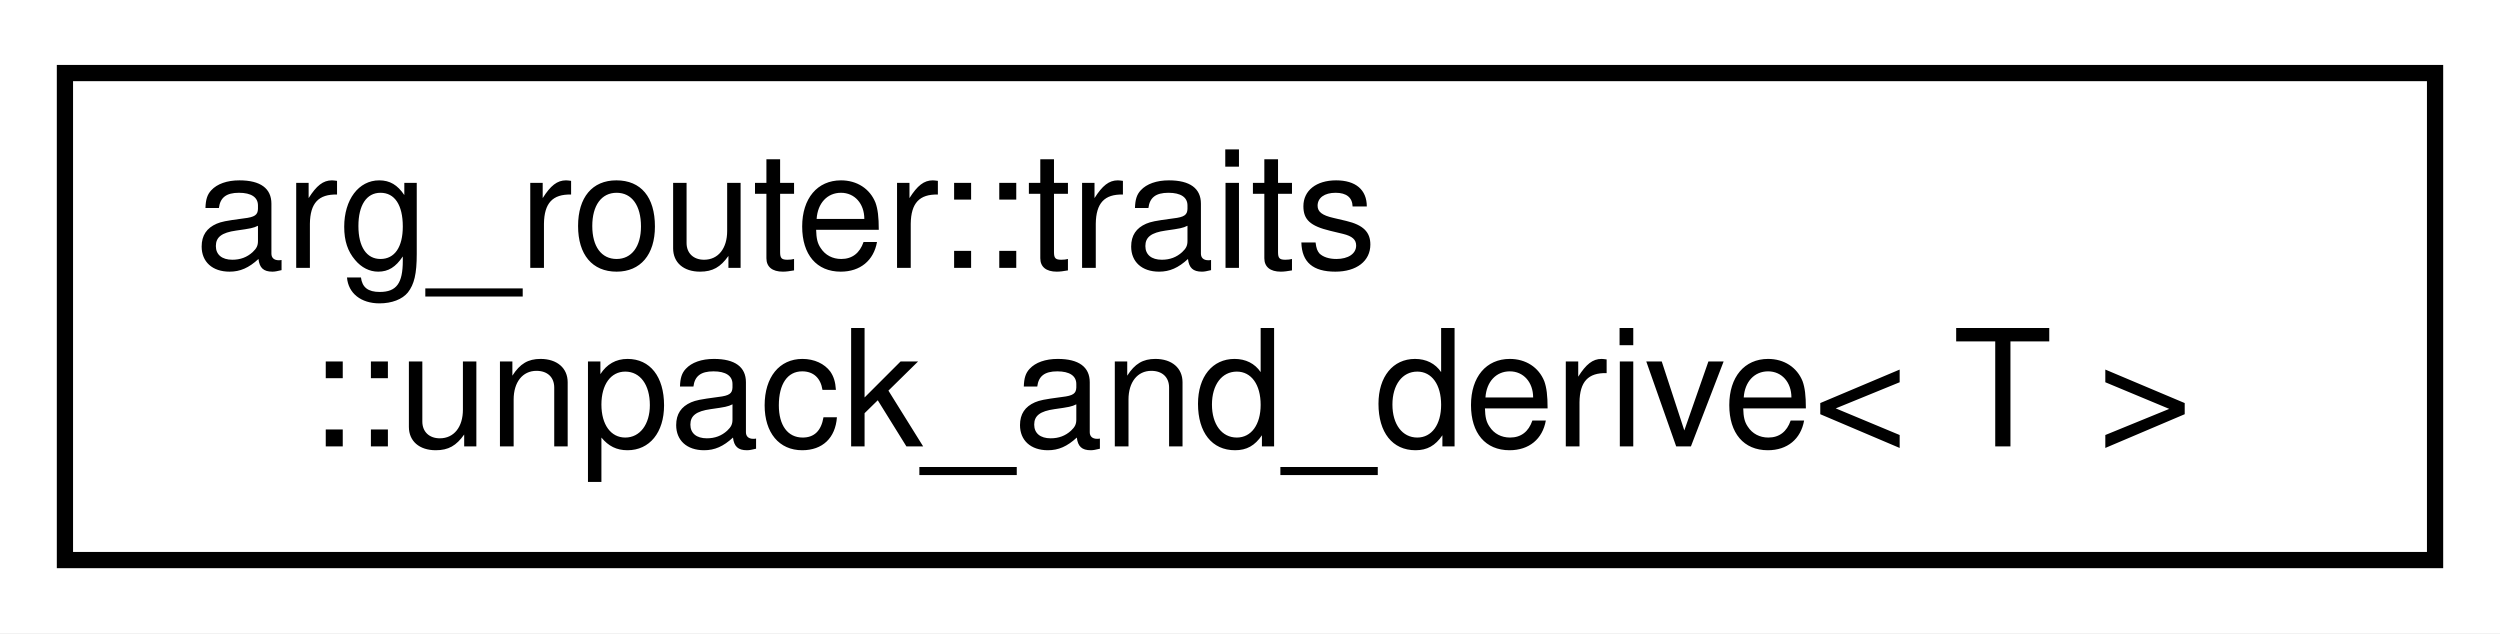
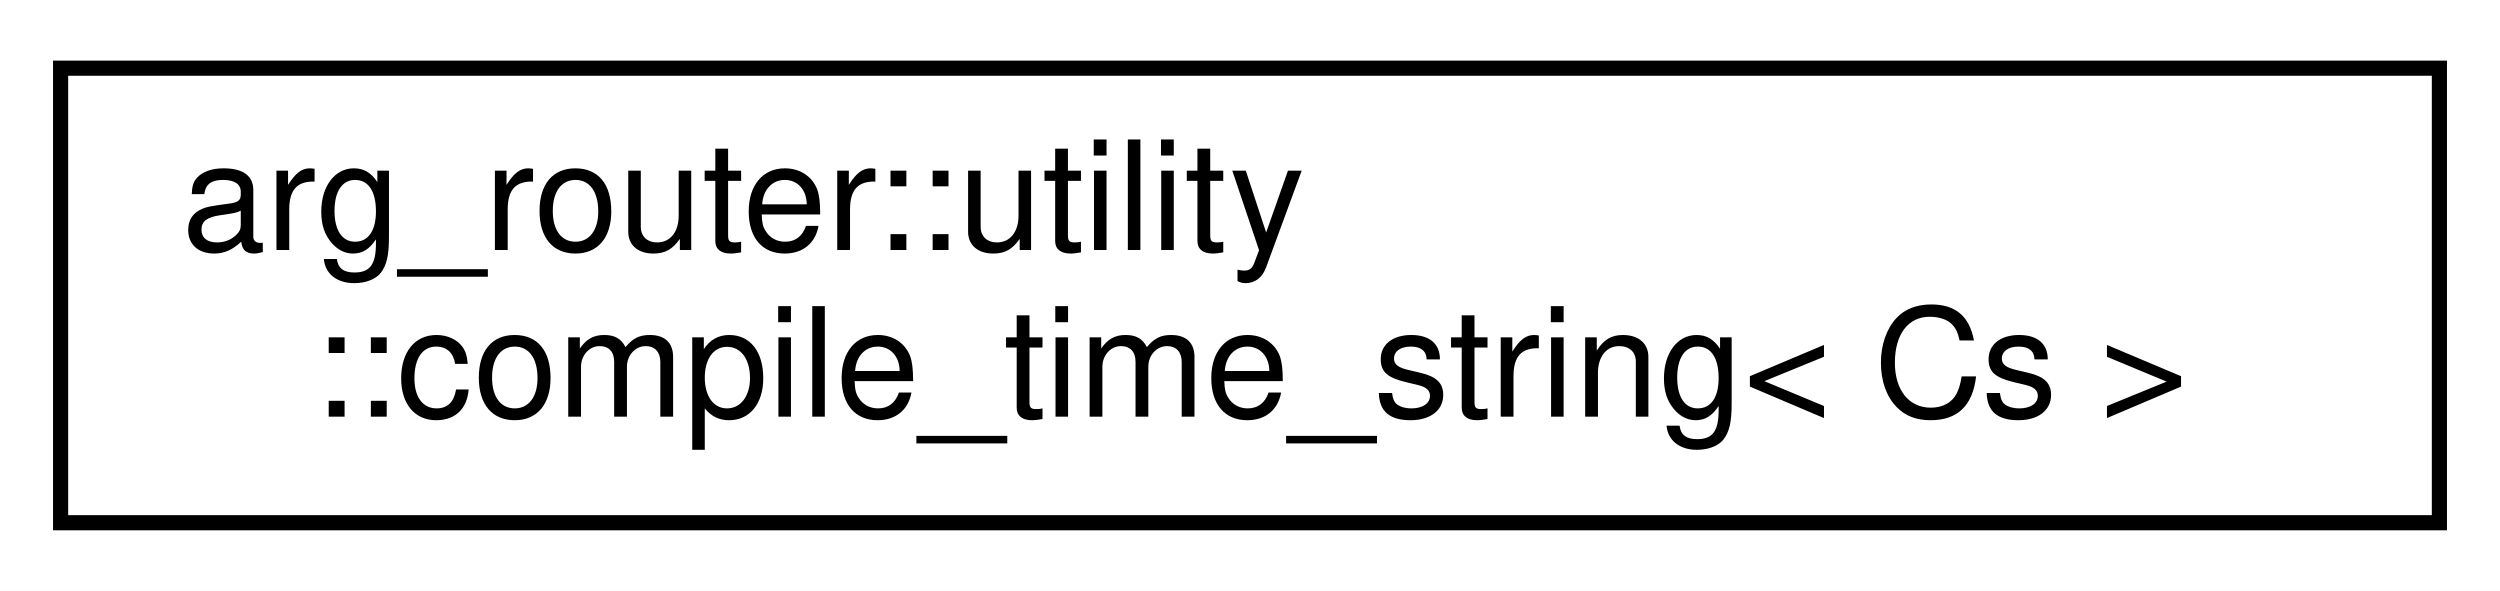
- <svg xmlns="http://www.w3.org/2000/svg" xmlns:xlink="http://www.w3.org/1999/xlink" width="154pt" height="39pt" viewBox="0.00 0.00 154.00 39.00">
+ <svg xmlns="http://www.w3.org/2000/svg" xmlns:xlink="http://www.w3.org/1999/xlink" width="165pt" height="39pt" viewBox="0.00 0.00 165.00 39.00">
  <g id="graph0" class="graph" transform="scale(1 1) rotate(0) translate(4 35)">
-     <polygon fill="white" stroke="transparent" points="-4,4 -4,-35 150,-35 150,4 -4,4" />
+     <polygon fill="white" stroke="transparent" points="-4,4 -4,-35 161,-35 161,4 -4,4" />
    <g id="node1" class="node">
      <g id="a_node1">
-         <a xlink:href="classarg__router_1_1traits_1_1unpack__and__derive.html" target="_top" xlink:title=" ">
-           <polygon fill="white" stroke="black" points="0,-0.5 0,-30.5 146,-30.5 146,-0.5 0,-0.5" />
-           <text text-anchor="start" x="8" y="-18.5" font-family="Helvetica,sans-Serif" font-size="10.00">arg_router::traits</text>
-           <text text-anchor="middle" x="73" y="-7.5" font-family="Helvetica,sans-Serif" font-size="10.00">::unpack_and_derive&lt; T &gt;</text>
+         <a xlink:href="classarg__router_1_1utility_1_1compile__time__string.html" target="_top" xlink:title=" ">
+           <polygon fill="white" stroke="black" points="0,-0.5 0,-30.5 157,-30.5 157,-0.5 0,-0.5" />
+           <text text-anchor="start" x="8" y="-18.5" font-family="Helvetica,sans-Serif" font-size="10.00">arg_router::utility</text>
+           <text text-anchor="middle" x="78.5" y="-7.5" font-family="Helvetica,sans-Serif" font-size="10.00">::compile_time_string&lt; Cs &gt;</text>
        </a>
      </g>
    </g>
  </g>
</svg>
